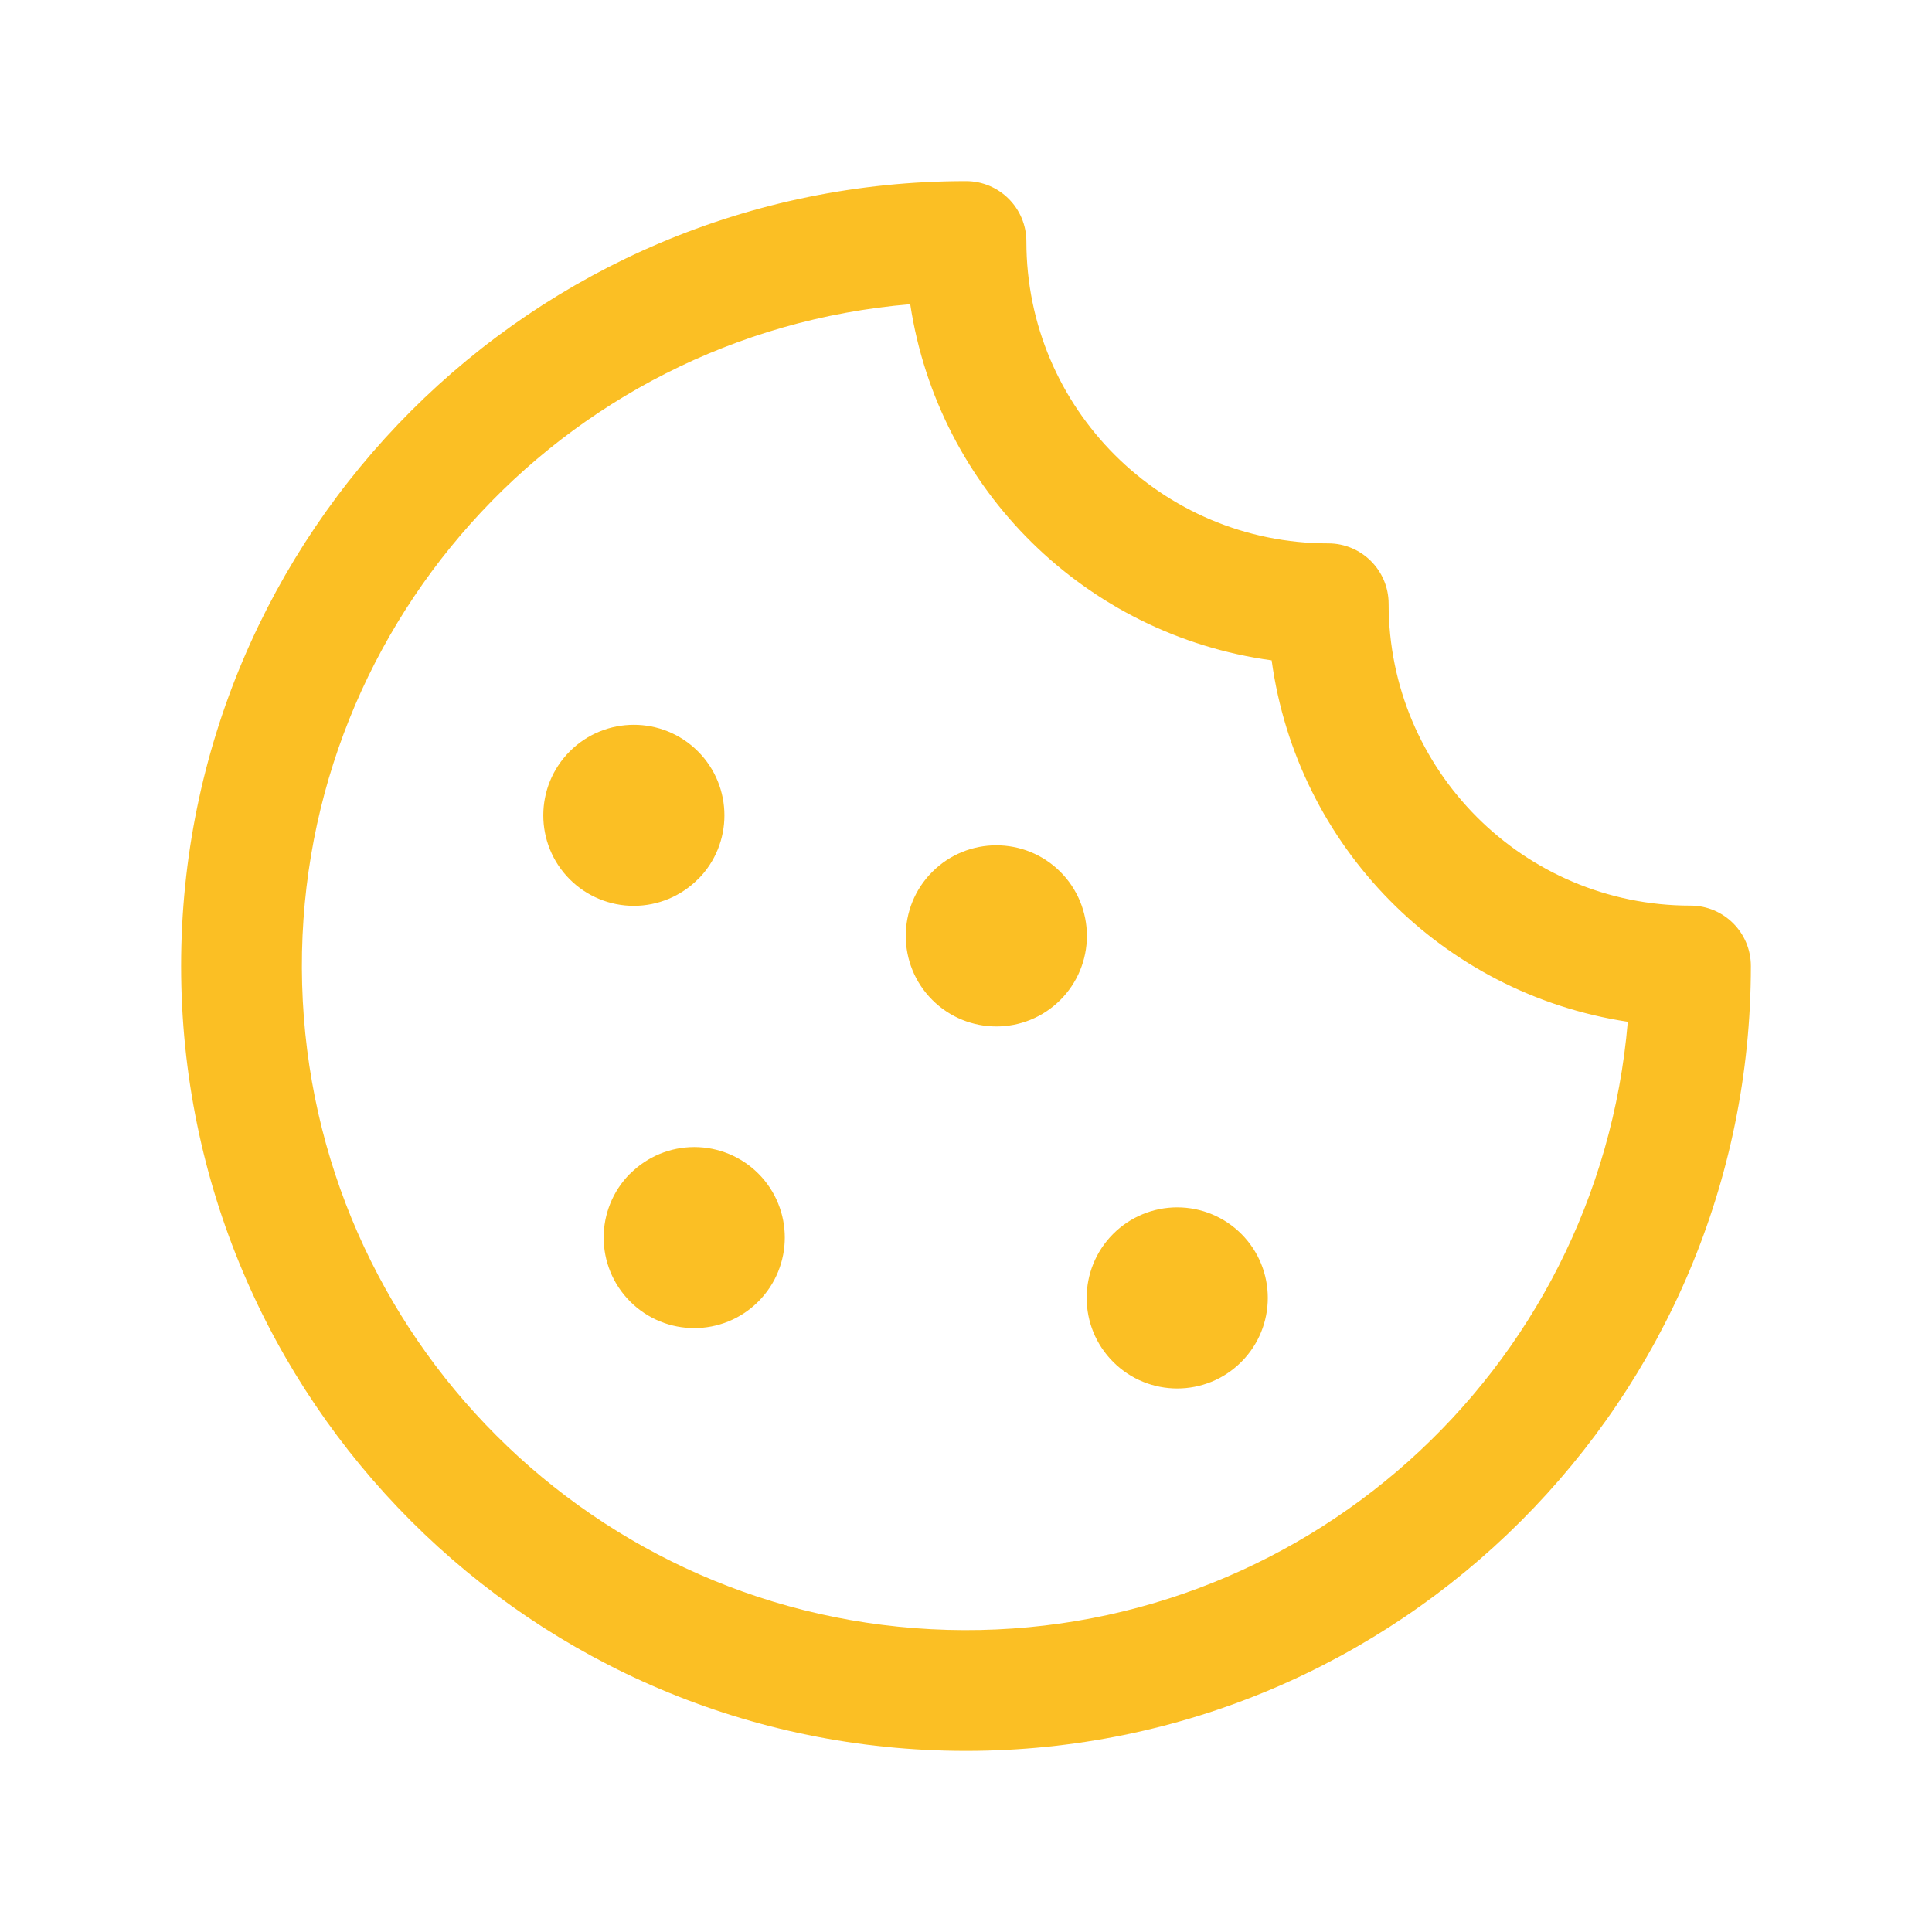
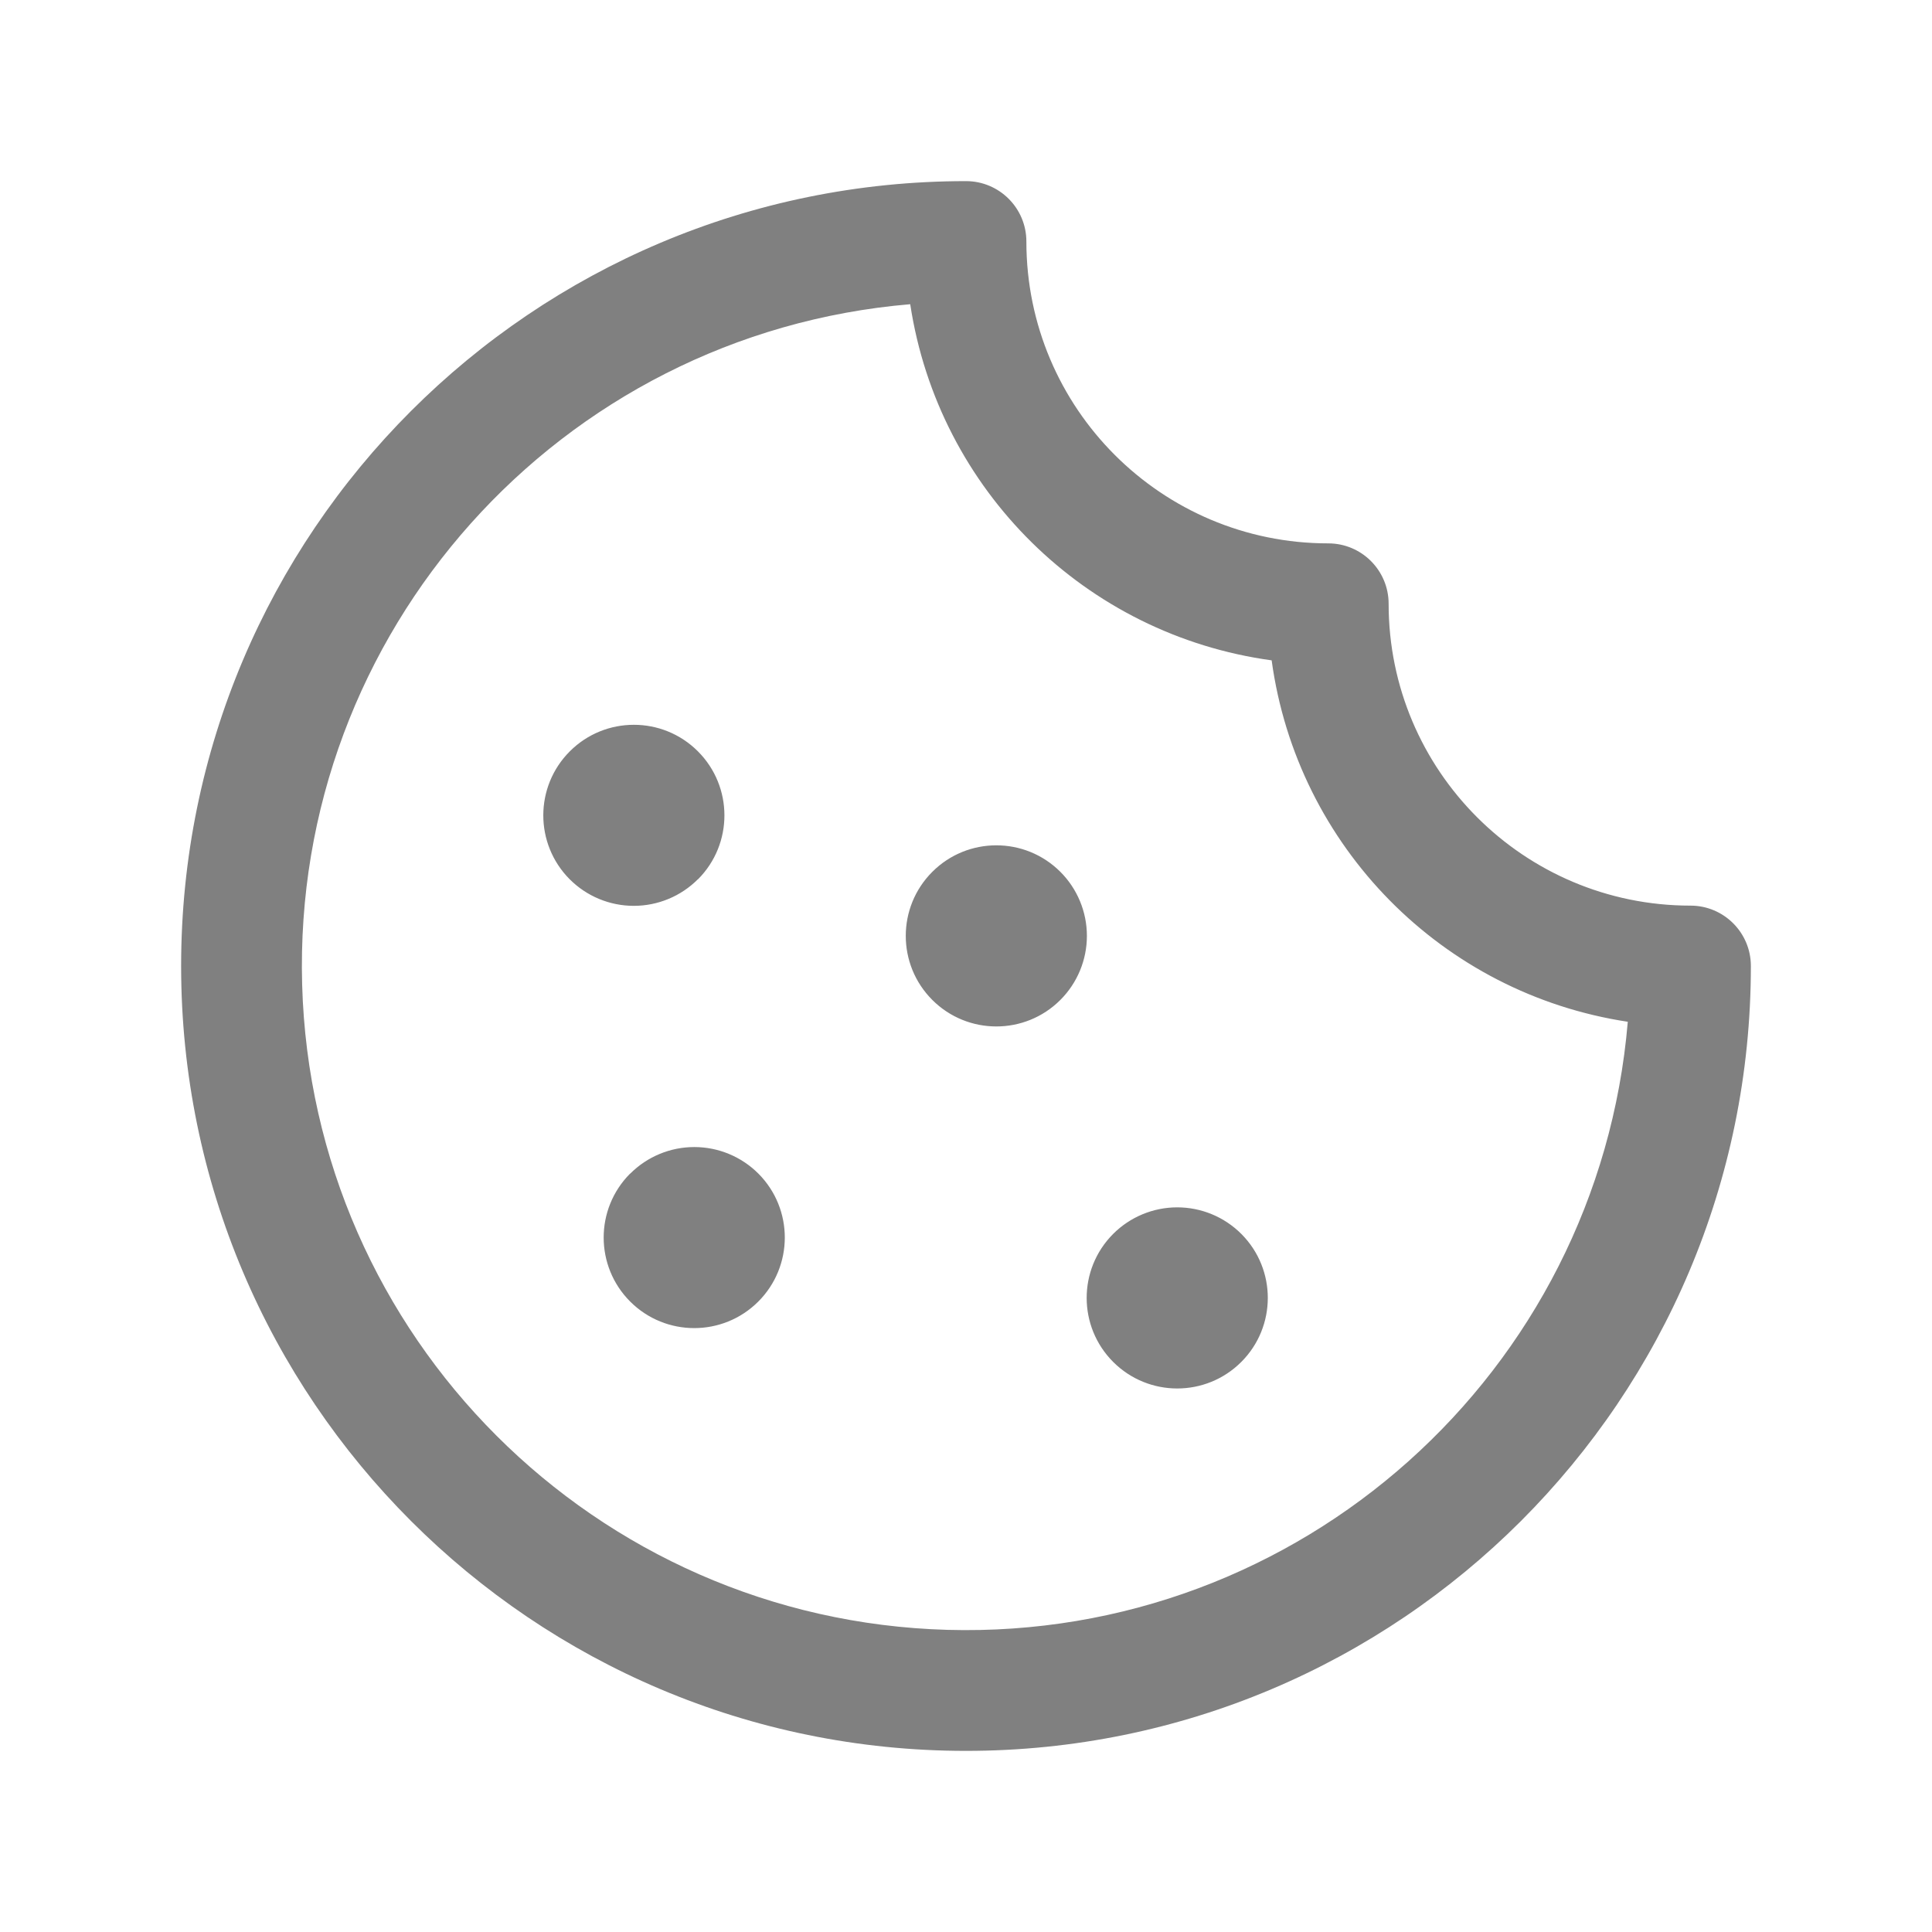
- <svg xmlns="http://www.w3.org/2000/svg" viewBox="0 0 256 256" fill="#fbbf24">
+ <svg xmlns="http://www.w3.org/2000/svg" viewBox="0 0 256 256" fill="#808080">
  <path d="M164.49,163.51a12,12,0,1,1-17,0A12,12,0,0,1,164.49,163.51Zm-81-8a12,12,0,1,0,17,0A12,12,0,0,0,83.51,155.51Zm9-39a12,12,0,1,0-17,0A12,12,0,0,0,92.49,116.49Zm48-1a12,12,0,1,0,0,17A12,12,0,0,0,140.49,115.51ZM232,128A104,104,0,1,1,128,24a8,8,0,0,1,8,8,40,40,0,0,0,40,40,8,8,0,0,1,8,8,40,40,0,0,0,40,40A8,8,0,0,1,232,128Zm-16.31,7.39A56.13,56.13,0,0,1,168.5,87.5a56.13,56.13,0,0,1-47.89-47.19,88,88,0,1,0,95.08,95.08Z" />
</svg>
